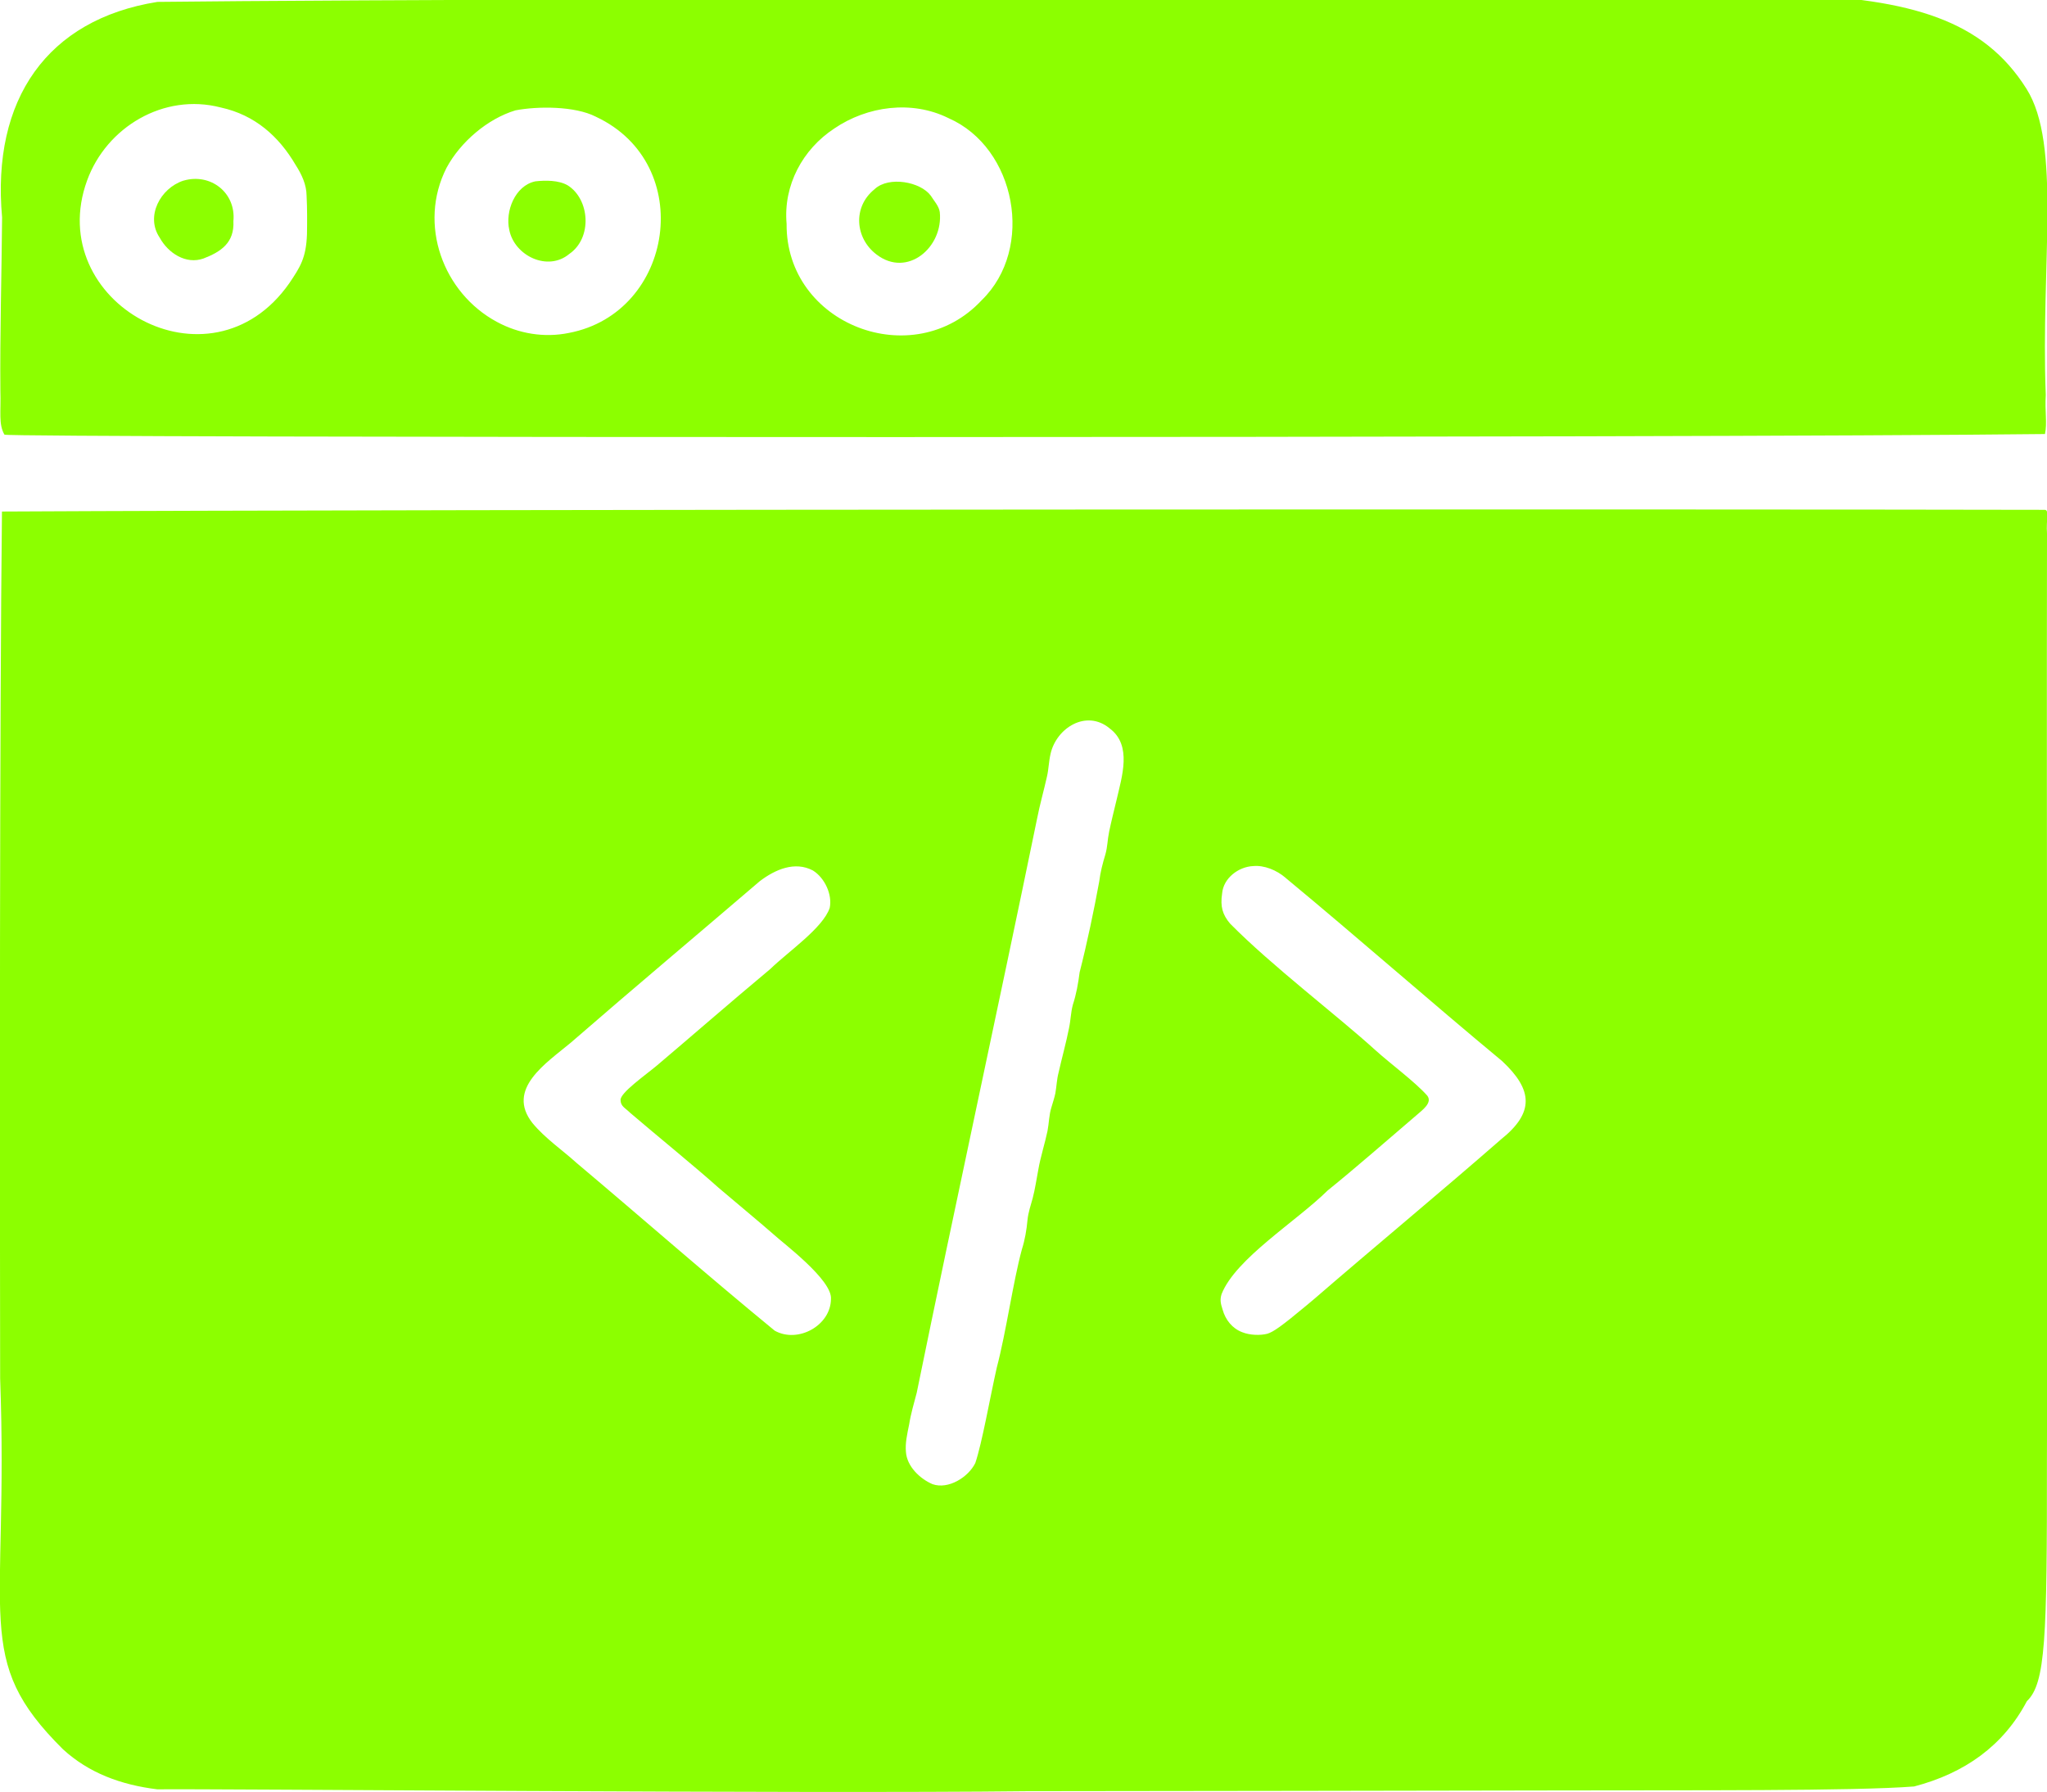
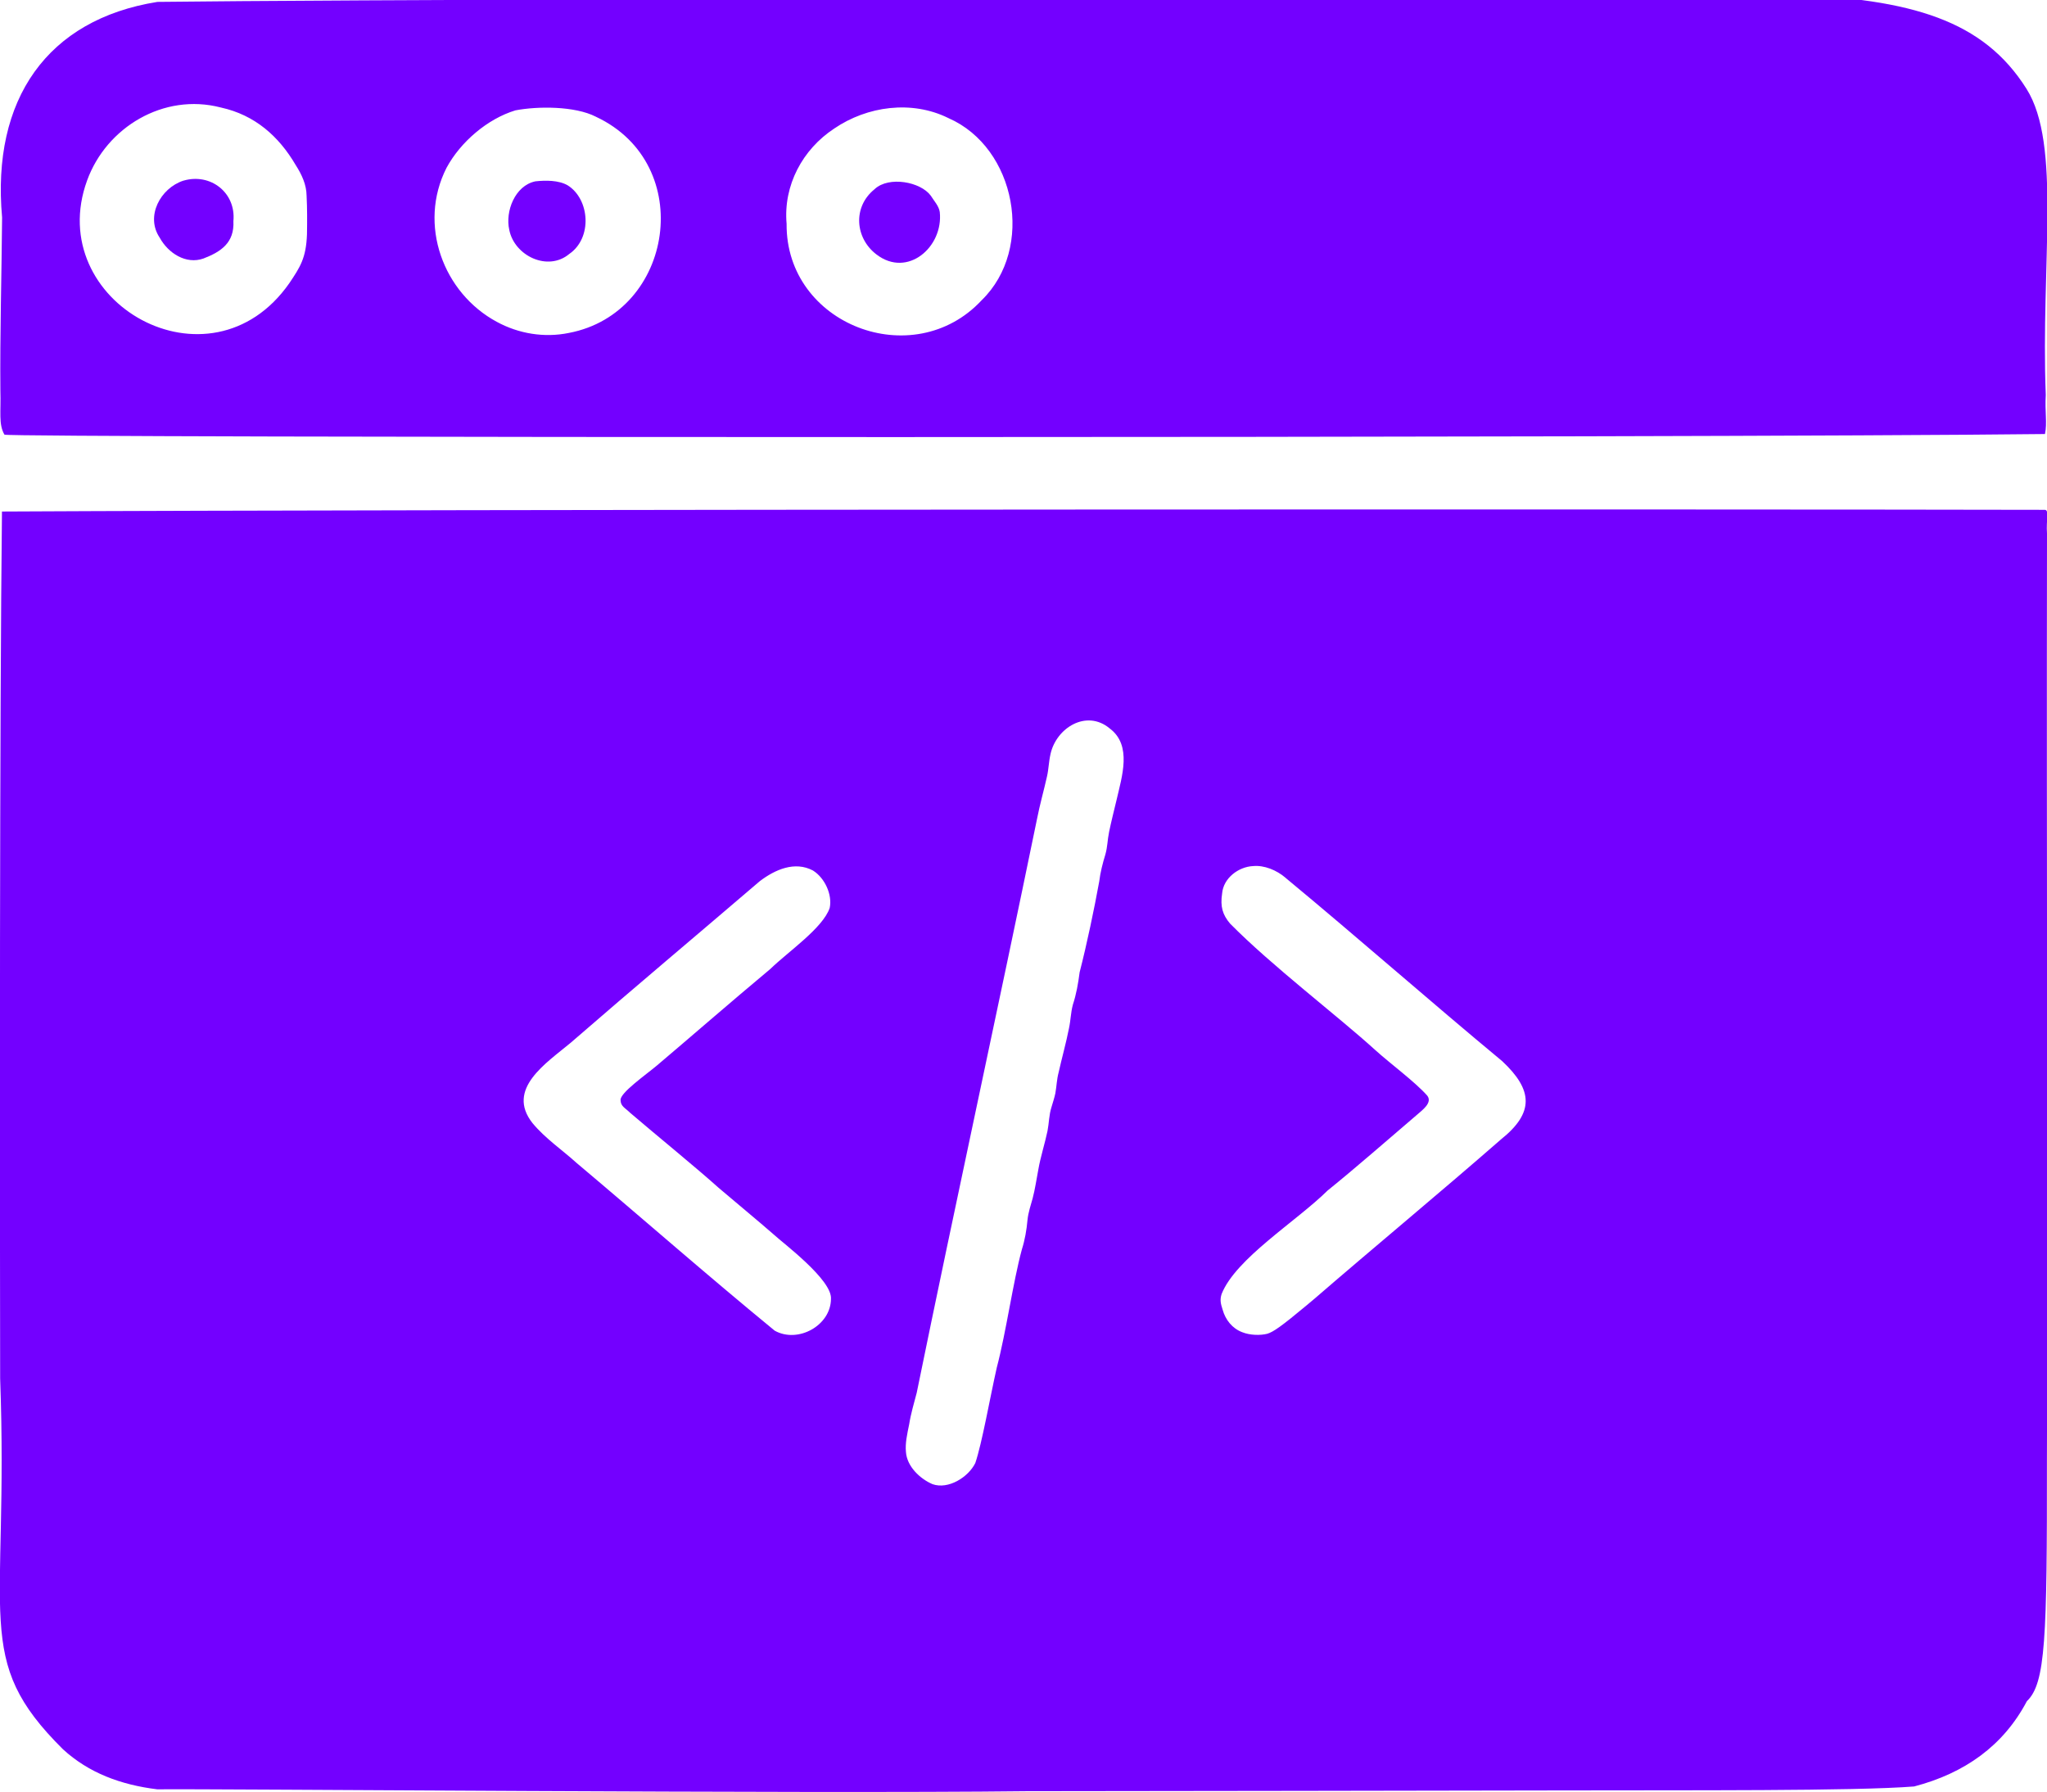
<svg xmlns="http://www.w3.org/2000/svg" version="1.1" id="Layer_1" x="0px" y="0px" viewBox="0 0 843 737.9" style="enable-background:new 0 0 843 737.9;" xml:space="preserve">
  <style type="text/css">
- 	.st0{fill:#8CFF00;}
+ 	.st0{fill:#7300FF;}
</style>
  <g transform="matrix(0.1, 0, 0, -0.1, 0, 900)">
    <path class="st0" d="M647.2,8992c-452.3-72.5-682.5-400.7-638.6-887.6c-1.8-228.4-9.1-483.2-7-713.5c2.9-86.9-8.4-137.9,16.7-181.2   c-4.2-13.5,6994.7-14.2,8403.3,2.5c9.9,45.8-1,92.9,3.3,161c-20.9,540.4,65.5,1031.2-79.4,1261.1   c-355.5,564.2-1174,350.7-3258.7,366.8c-1073.9,8.3-3725.3-0.3-4438.4-8.9L647.2,8992z M910.8,8556.9   c138.6-30.7,237.2-117.8,306.6-236.2c25.5-39.8,44.7-81.2,45.2-126.9c2.7-53.1,2.5-104.8,1.6-158.5   c-3.4-98.4-28.4-135.8-72.5-201.5c-326.9-468-1015.7-77.7-832.9,423.1c79.7,219.1,315.4,361.2,549.9,300.5L910.8,8556.9z    M2455.2,8518.6c414.1-194.7,320.5-807.2-112-889.9c-101.9-21-207.4-3.2-297,45.5c-221.2,118.9-325.9,401.2-207.3,634.5   c57.4,106.6,168.6,201.8,283.6,236.7c91.9,17.6,244.4,18.2,330.9-25.9L2455.2,8518.6z M3906.7,8513.1   c277.3-121.6,355.8-536.2,136-749.8c-281.4-302-806.9-100.8-803.3,314.8c-14,158.2,65.5,306.7,196.5,392.7   c135.7,92.3,318.6,117.3,469,43.2L3906.7,8513.1z" />
    <path class="st0" d="M754,8255.5c-93.1-31.1-155.9-146-96.3-234.5c35-63.9,108.3-111.3,180.2-85.8c72.3,27.8,127.8,65,123.3,153.9   c11.3,117.6-94.6,199.1-205.3,166.9L754,8255.5z" />
    <path class="st0" d="M2203.2,8252.7c-82.1-18-123.4-122.9-105.9-199.6c21-106.7,158.6-173.1,247-99.2   c96.6,66.5,84.2,225.8-6.3,282.6c-37.5,21.8-92.1,21-133,16.6L2203.2,8252.7z" />
    <path class="st0" d="M3601,8220.1c-90.1-73-79.6-201.3,8.5-268.2c127.9-98.3,276.1,31.1,260.7,174.7c-3.7,25.2-23.6,45.6-37.1,67.5   c-42.5,57.5-172.4,81.1-230.6,27.4L3601,8220.1z" />
    <path class="st0" d="M8.1,6892.8C-1.6,6060.5-1.1,4199.7,0.6,3322c36.3-997.5-116.5-1155.2,258.7-1527.3   c106.3-97.5,238.6-146.7,388.6-165c219,2.9,2660.9-18.7,3580.1-7.7c737.3,0.9,1501.1,1.7,2203.5,3.2c514,1.4,1208-3.1,1451.4,16.3   c208.8,54.7,367.7,168.2,464.3,351.4c77.1,73.3,83.2,258,82.5,992.1c3.8,985-2,2496.9,0.3,3817.6c-4,57,9.8,95.6-8.4,97.4   c-1219.8,2.8-6581,2.6-8413.3-7L8.1,6892.8z M4571,5998.7c91.7-69.4,49.3-197.6,27-294.7c-10.3-42.5-22.5-91.9-30.4-130.2   c-7.3-35.3-6.1-60-15.4-93.3c-11.2-36.4-20.7-73.5-25.3-111.1c-21-115.4-50.5-256.3-80.7-374.1c-6.2-47.4-13.5-89.7-28.2-134.6   c-8.8-34.4-8.2-61.4-15.9-97.3c-11-56.2-30.8-128.4-42.4-180.5c-8.1-31.2-7.9-54.4-13.5-86.1c-3.9-19-10.4-37.9-15.8-56.6   c-10.6-32.8-10.1-65.7-16.6-99c-9.7-47.1-29.2-108.6-37.6-157.9c-8.6-44.8-13.2-80.2-23.6-119.5c-7.4-26.8-18-57.9-21.1-88.5   c-3.6-40.9-10.8-82.6-23.1-121.4c-36.7-135-64.4-338.9-103.5-487.3c-28.2-125-60.5-310.7-88.4-392.9   c-28.8-58.5-111.1-109.8-176-87.1c-51.5,21.9-106,73.2-109.7,133.5c-3.3,35,4.9,72,13.3,112.8c7,44,20.2,88.5,31.2,130.4   c158.8,777,334.2,1579,495.6,2364.5c11.3,58.3,28.2,116.9,40.9,174.2c7,30.5,7.1,59.9,14.5,92.3   c23.7,107.3,147.3,184.9,243.2,105.7L4571,5998.7z M3349,5413.6c47.3-29.9,79.5-98.5,67.9-153.4c-28.3-83.1-169.9-179-245.1-251.9   c-159.6-133.2-341.7-291.7-466.8-397.4c-47.4-39.7-151.5-112.5-149.4-142.1c0.5-25.9,17.9-31.3,39.5-52.5   c110.3-94.4,271.9-225.8,364.3-308.9c71.2-60.7,160.6-134.4,228.3-193.5c36.8-34.2,240.5-186.2,234.4-264.6   c-1-109.5-136.4-183.9-231.8-130.3c-285.7,234.6-531.3,451.2-815.9,690.9c-59,53.6-128.1,99.7-181.5,164.1   c-110.6,140.4,56.9,246.9,157.3,330.8c265.8,230.9,525.4,448.5,778.9,665.7c63,47.8,143.9,83.4,218.5,44L3349,5413.6z    M5295.5,5383.1c299.3-247.8,592.9-506.8,890.9-754c126.8-118.7,132.8-212.3-5.3-322.5c-240.6-210.5-524.9-446-767.5-655.9   c-10.8-9-23.8-20-35.2-29.5c-102.2-85.3-135-107.5-159.1-114.9c-28.4-7.4-71.6-6.6-103.5,6.3c-41.2,15.5-69.2,51.2-80.7,92.7   c-8.6,25.9-11.5,41.7-4.3,64.4c57.7,146.2,307.4,298.9,436.7,426.6c115,92.7,253.1,213.8,368.1,312c21,18.7,65.2,49.5,41.9,79   c-51.3,57.7-151.3,130.8-214.4,188c-154.5,140.5-426.1,346.6-597.5,520.5c-31.4,37.2-40.6,70.7-32.7,123.5   c5.1,63.9,67.8,110.6,127.8,113.3c45.5,4.3,96.5-16.6,133.3-48L5295.5,5383.1z" />
  </g>
</svg>
